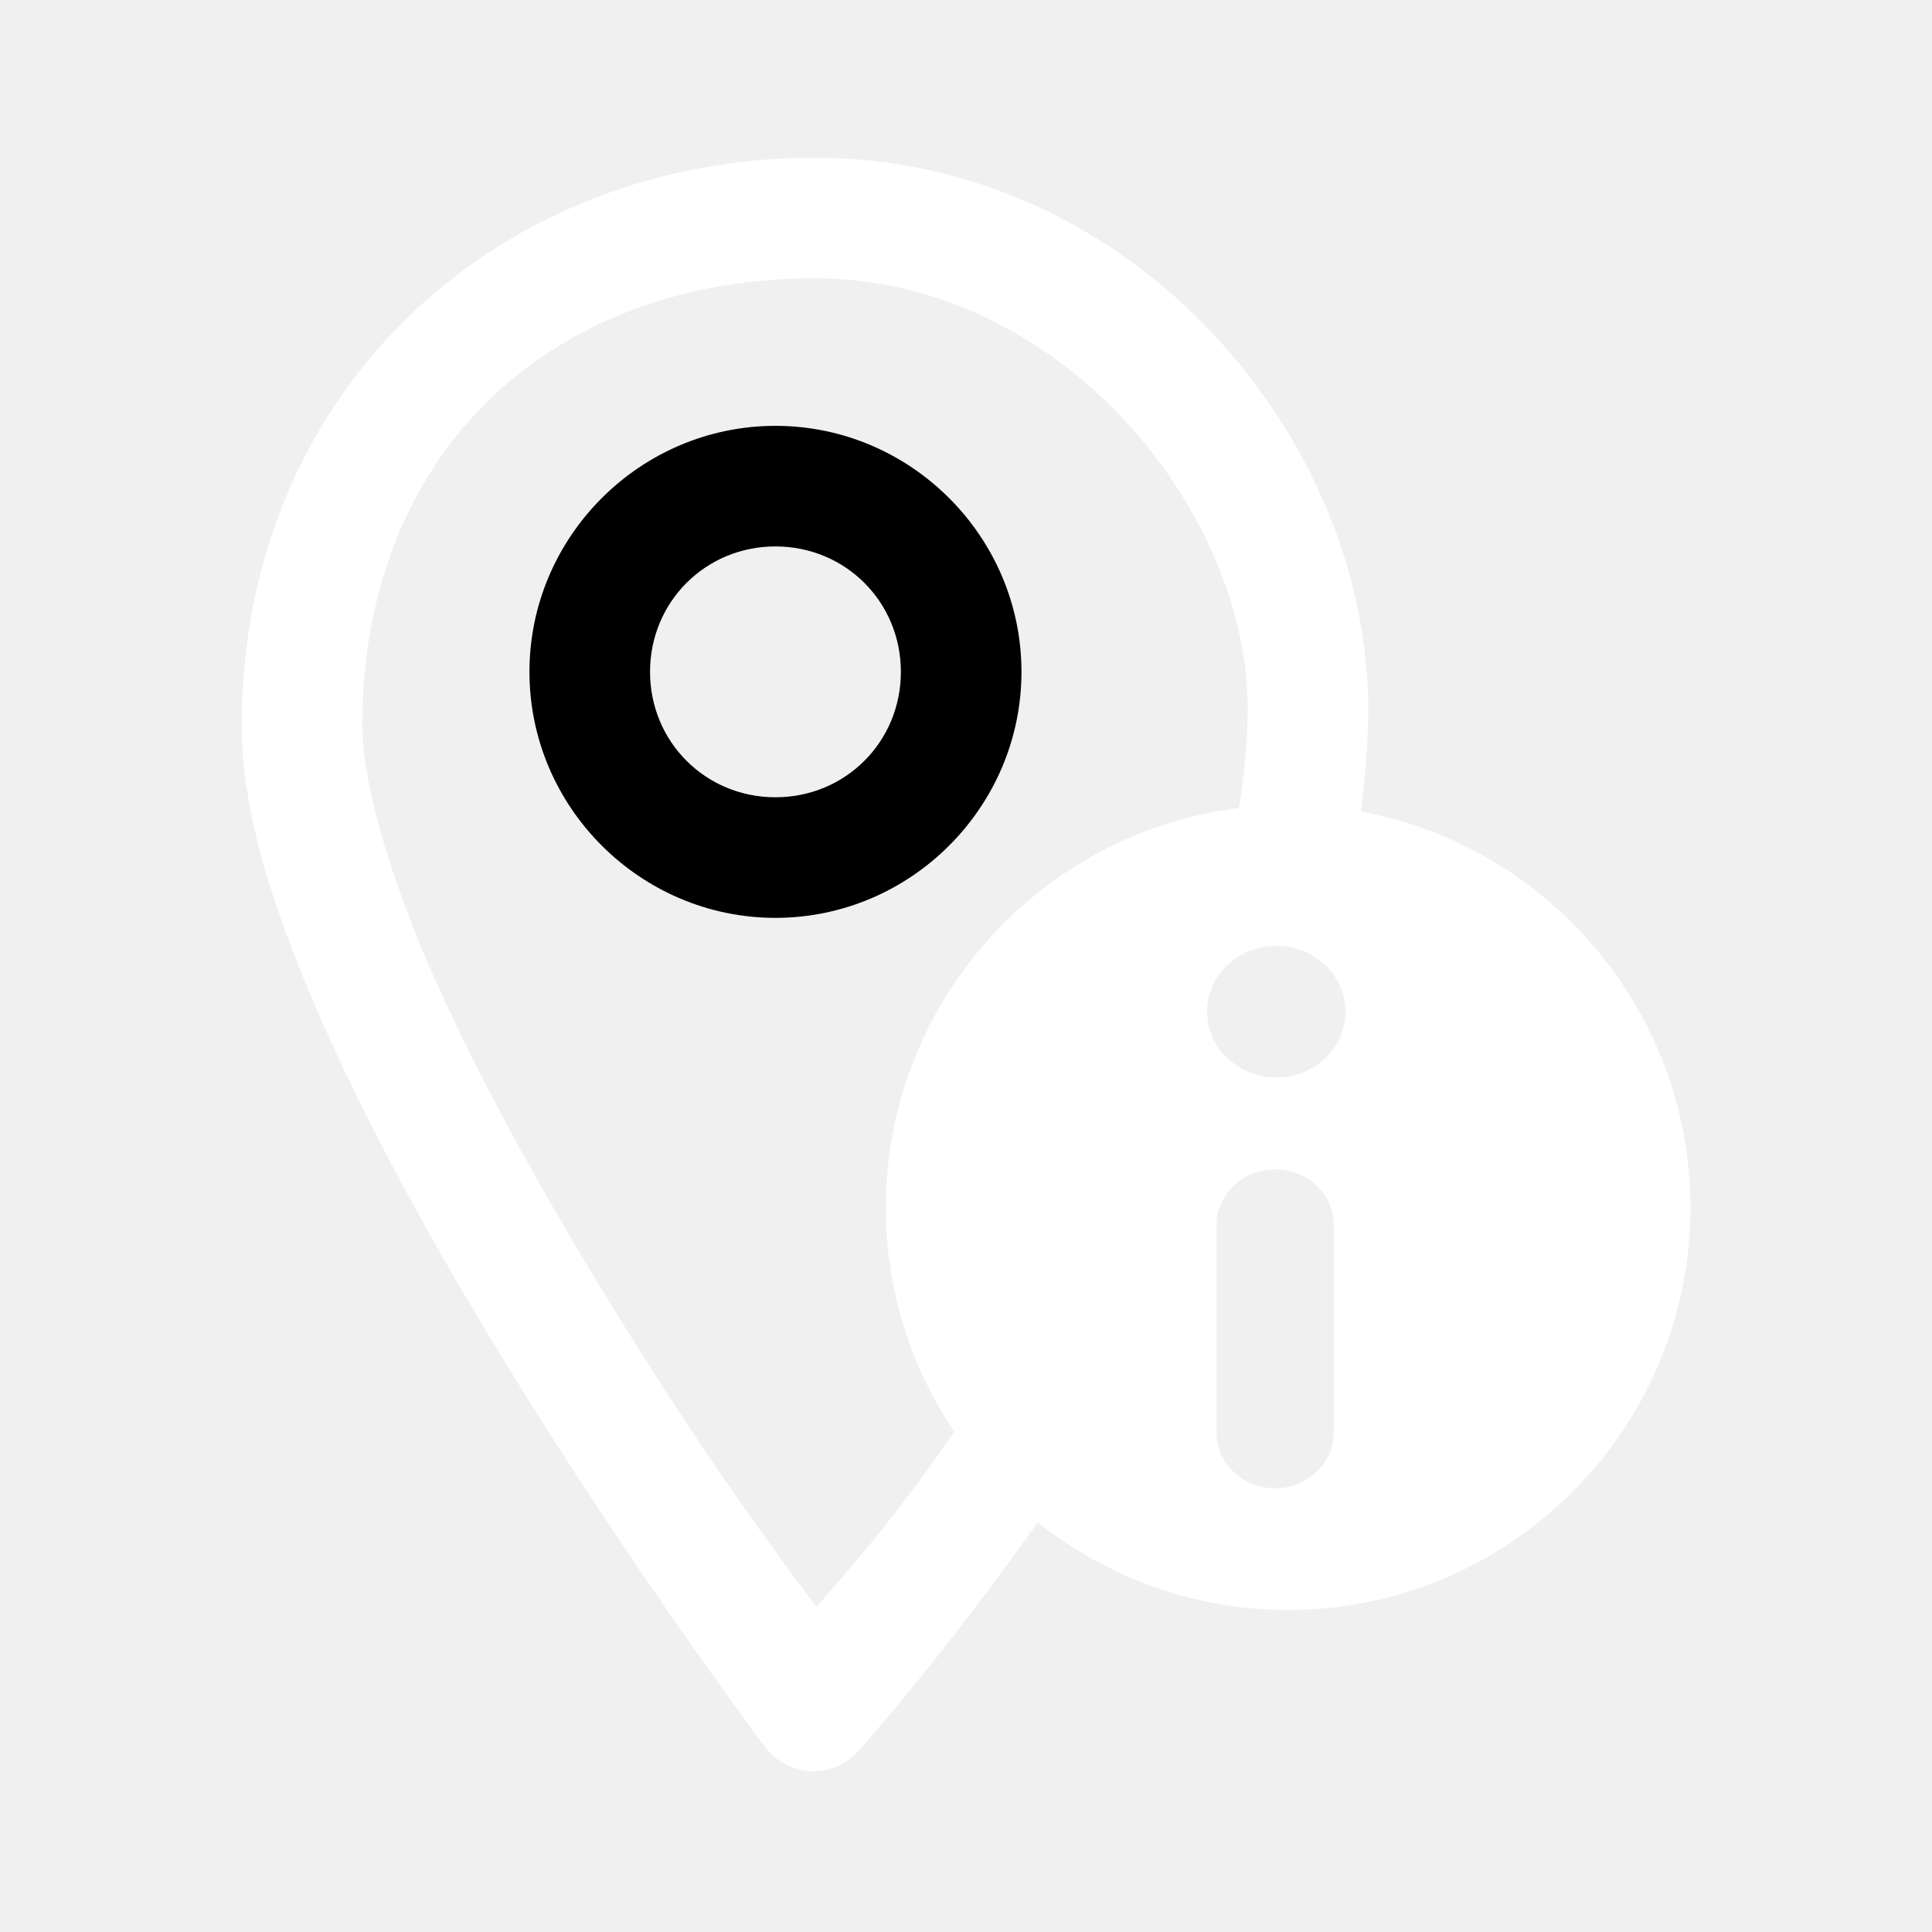
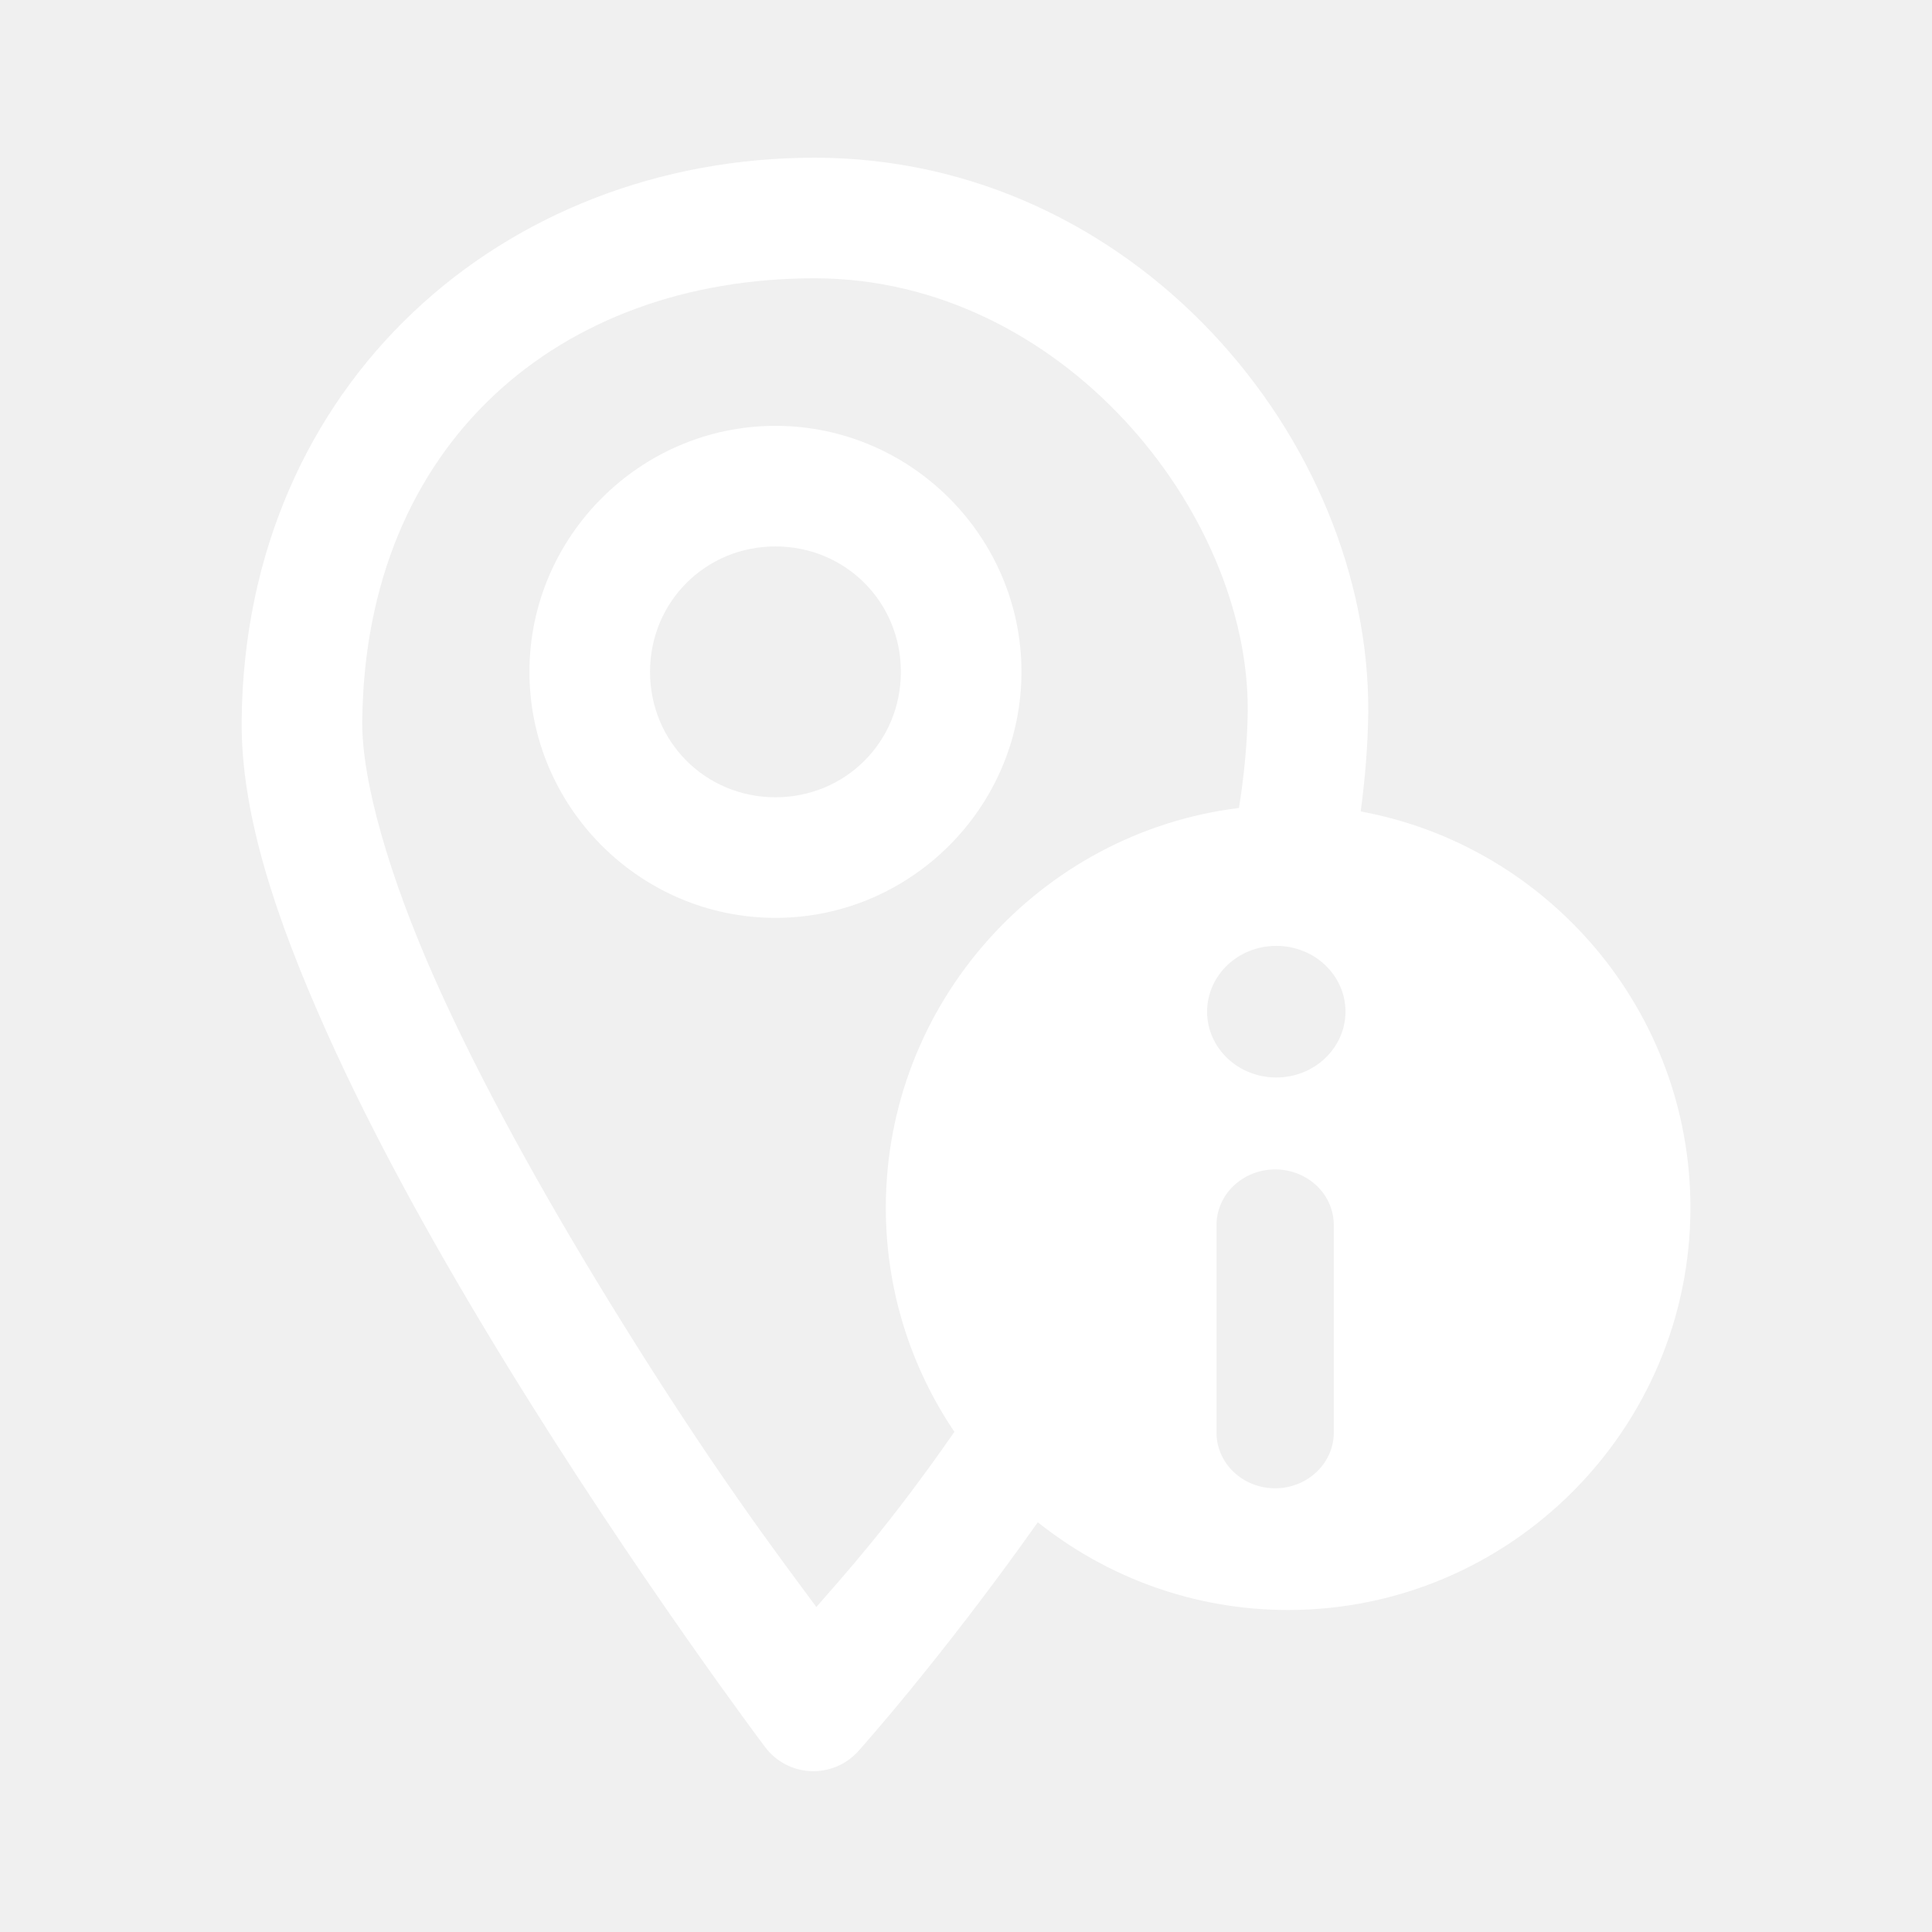
<svg xmlns="http://www.w3.org/2000/svg" width="24" height="24" viewBox="0 0 24 24" fill="none">
  <g fill="#fff">
    <path d="M10.119 1.959c-3.862 0-7.072 2.801-7.117 6.982-.013 1.167.426 2.467 1.041 3.846.615 1.379 1.423 2.817 2.231 4.135 1.615 2.635 3.232 4.783 3.232 4.783a.75.75 0 0 0 1.152.053s1.019-1.131 2.234-2.848c.855.681 1.935 1.09 3.109 1.09 2.754 0 4.998-2.244 4.998-4.998 0-2.446-1.77-4.494-4.096-4.922.055-.406.088-.813.094-1.219v-.008c.025-3.392-2.907-6.894-6.879-6.894Zm0 1.498c3.061 0 5.399 2.895 5.381 5.381-.005.391-.045.793-.109 1.199-2.467.304-4.387 2.418-4.387 4.965 0 1.03.314 1.988.852 2.785-.819 1.178-1.376 1.786-1.715 2.176-.422-.573-1.301-1.719-2.592-3.824-.786-1.282-1.568-2.677-2.141-3.963-.573-1.286-.916-2.477-.908-3.219.037-3.452 2.447-5.5 5.619-5.5Zm5.736 8.293c.474 0 .859.365.859.816 0.0.217-.09.425-.252.579-.161.154-.38.24-.608.24-.228 0-.447-.086-.608-.24-.161-.153-.252-.362-.251-.579.001-.451.385-.816.859-.816Zm-.01 2.777c.194.001.379.075.515.206.136.131.211.308.209.493v2.574c-.003.379-.326.686-.725.688-.402.002-.73-.305-.732-.688v-2.574c-.002-.186.074-.364.212-.495.138-.132.325-.205.52-.204Z" />
-     <path fill="#000" d="M9.633 5.29c-1.68 0-3.056 1.376-3.056 3.056s1.376 3.056 3.056 3.056c1.68 0 3.056-1.376 3.056-3.056s-1.376-3.056-3.056-3.056Zm0 1.498c.869 0 1.558.689 1.558 1.558 0 .869-.689 1.558-1.558 1.558-.869 0-1.558-.689-1.558-1.558 0-.869.689-1.558 1.558-1.558Z" />
+     <path d="M9.633 5.29c-1.68 0-3.056 1.376-3.056 3.056s1.376 3.056 3.056 3.056c1.68 0 3.056-1.376 3.056-3.056s-1.376-3.056-3.056-3.056Zm0 1.498c.869 0 1.558.689 1.558 1.558 0 .869-.689 1.558-1.558 1.558-.869 0-1.558-.689-1.558-1.558 0-.869.689-1.558 1.558-1.558Z" />
  </g>
</svg>
